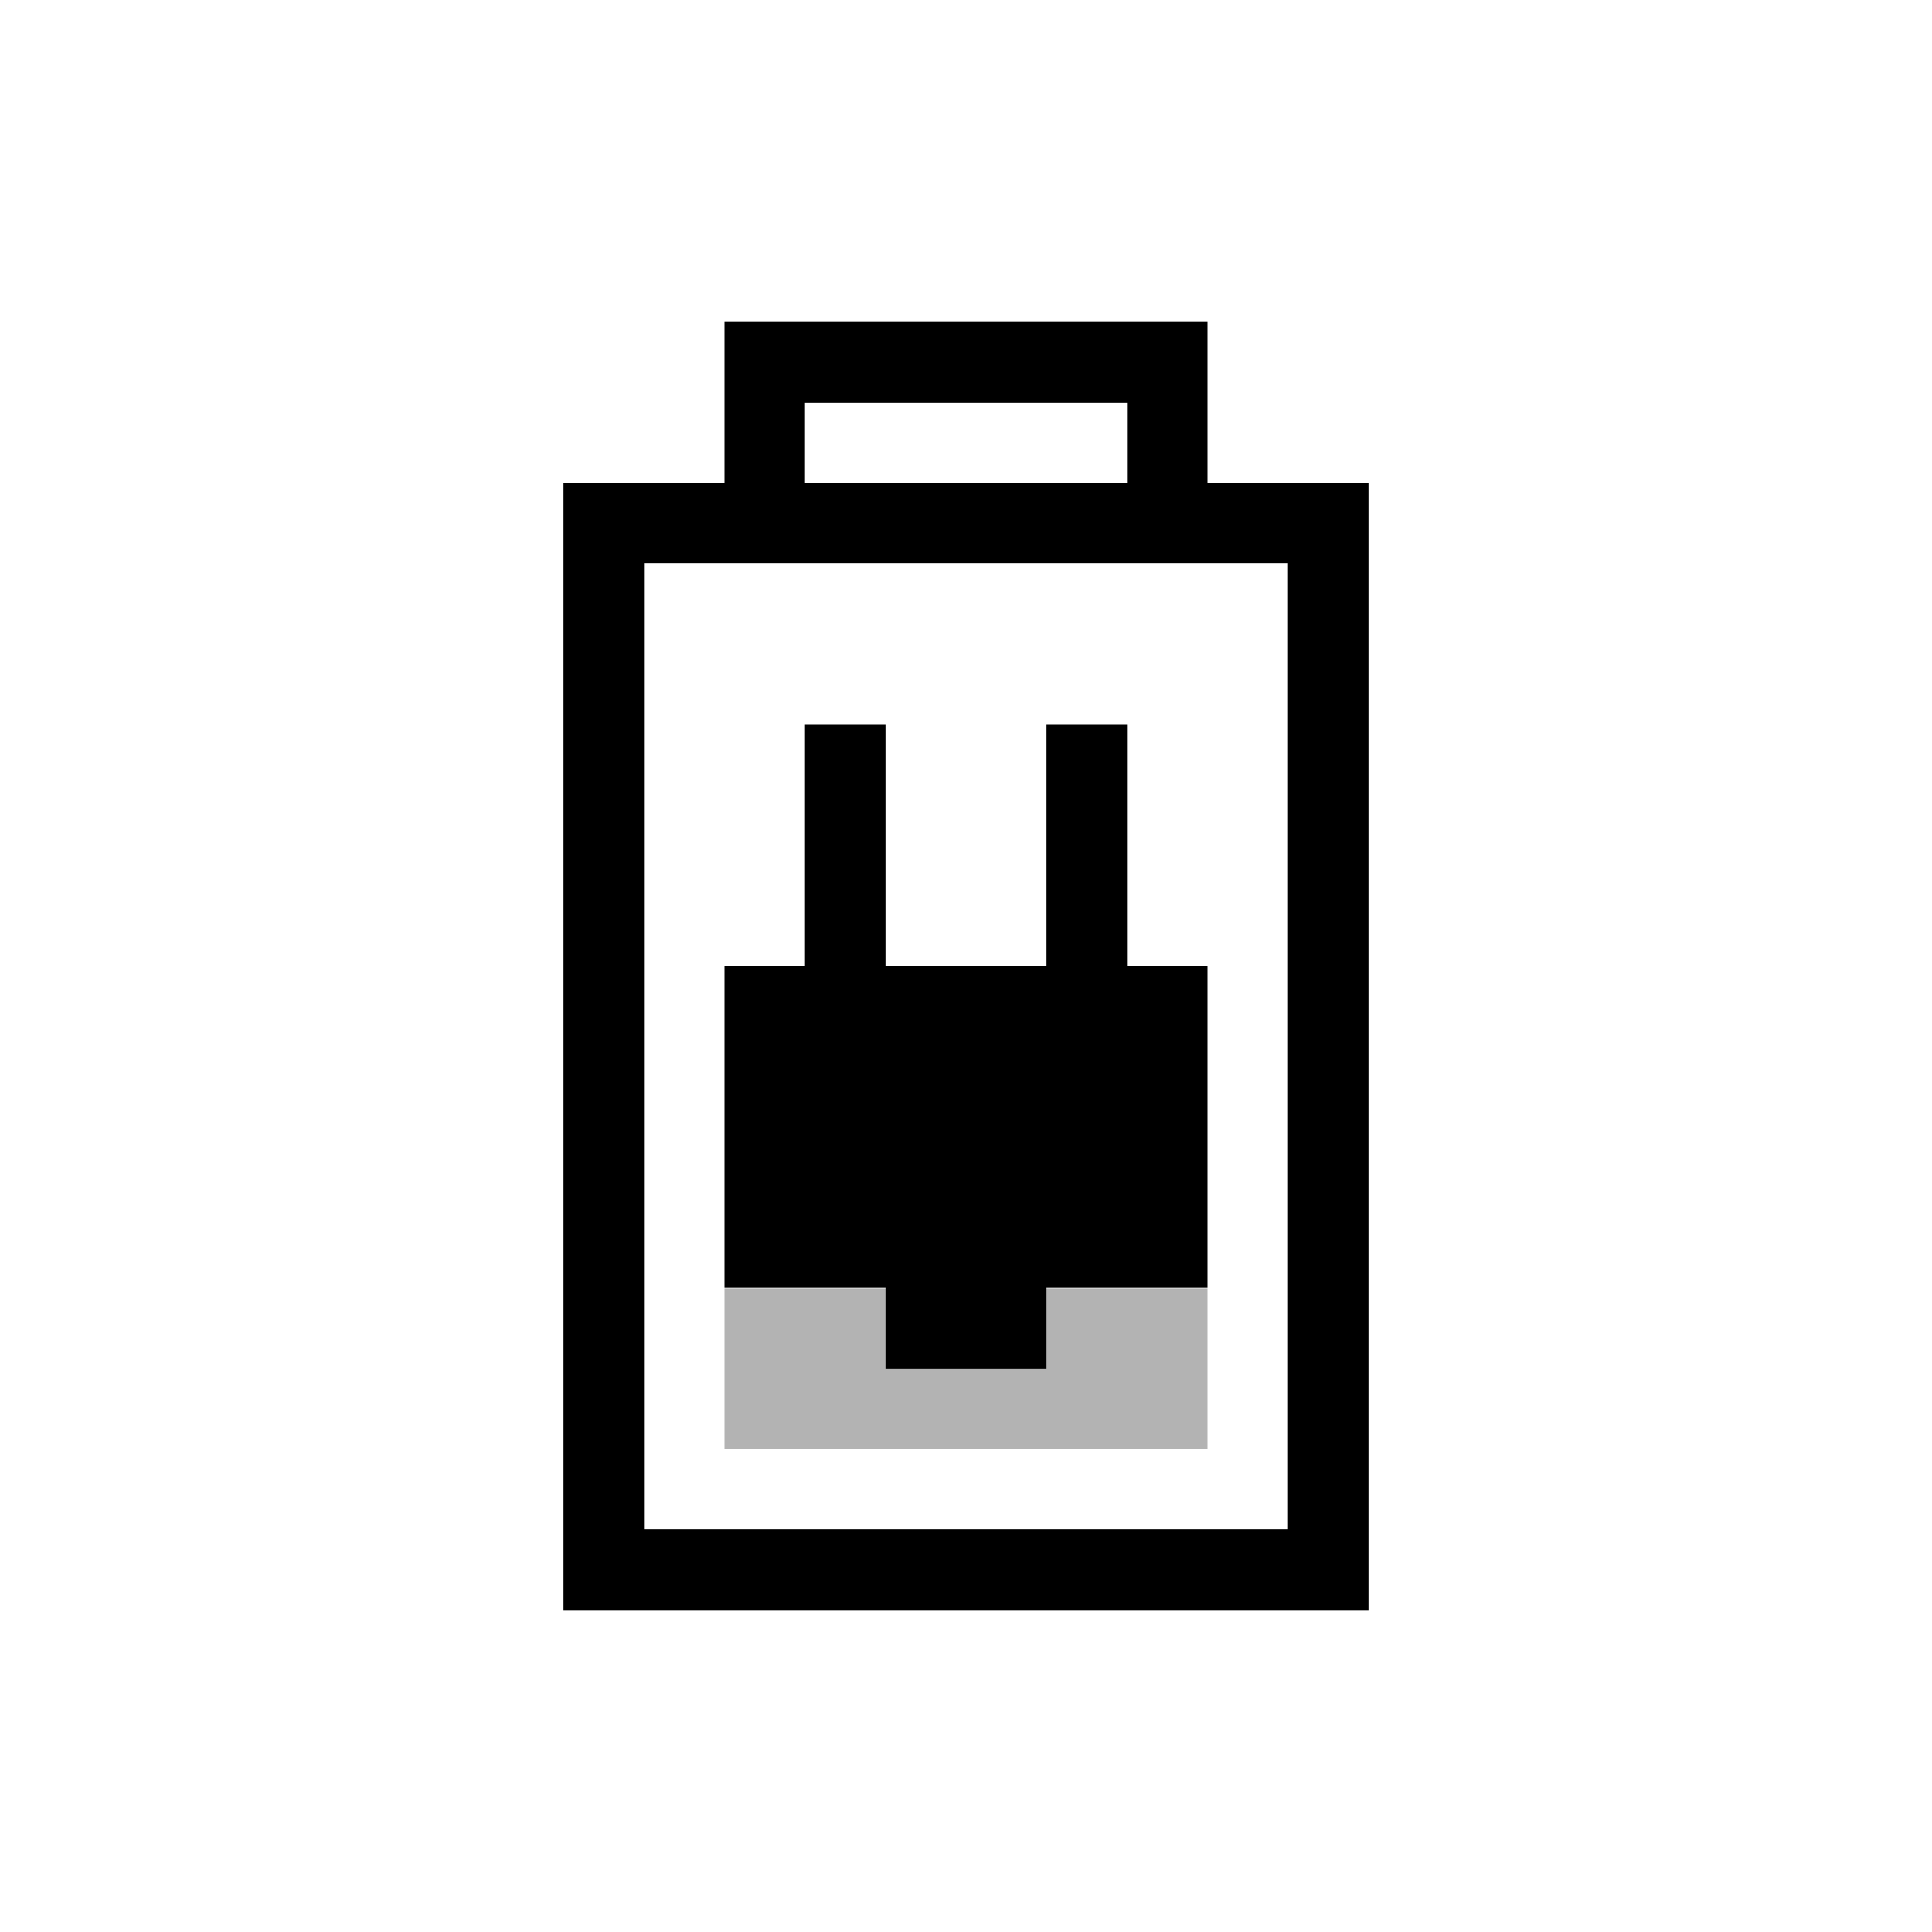
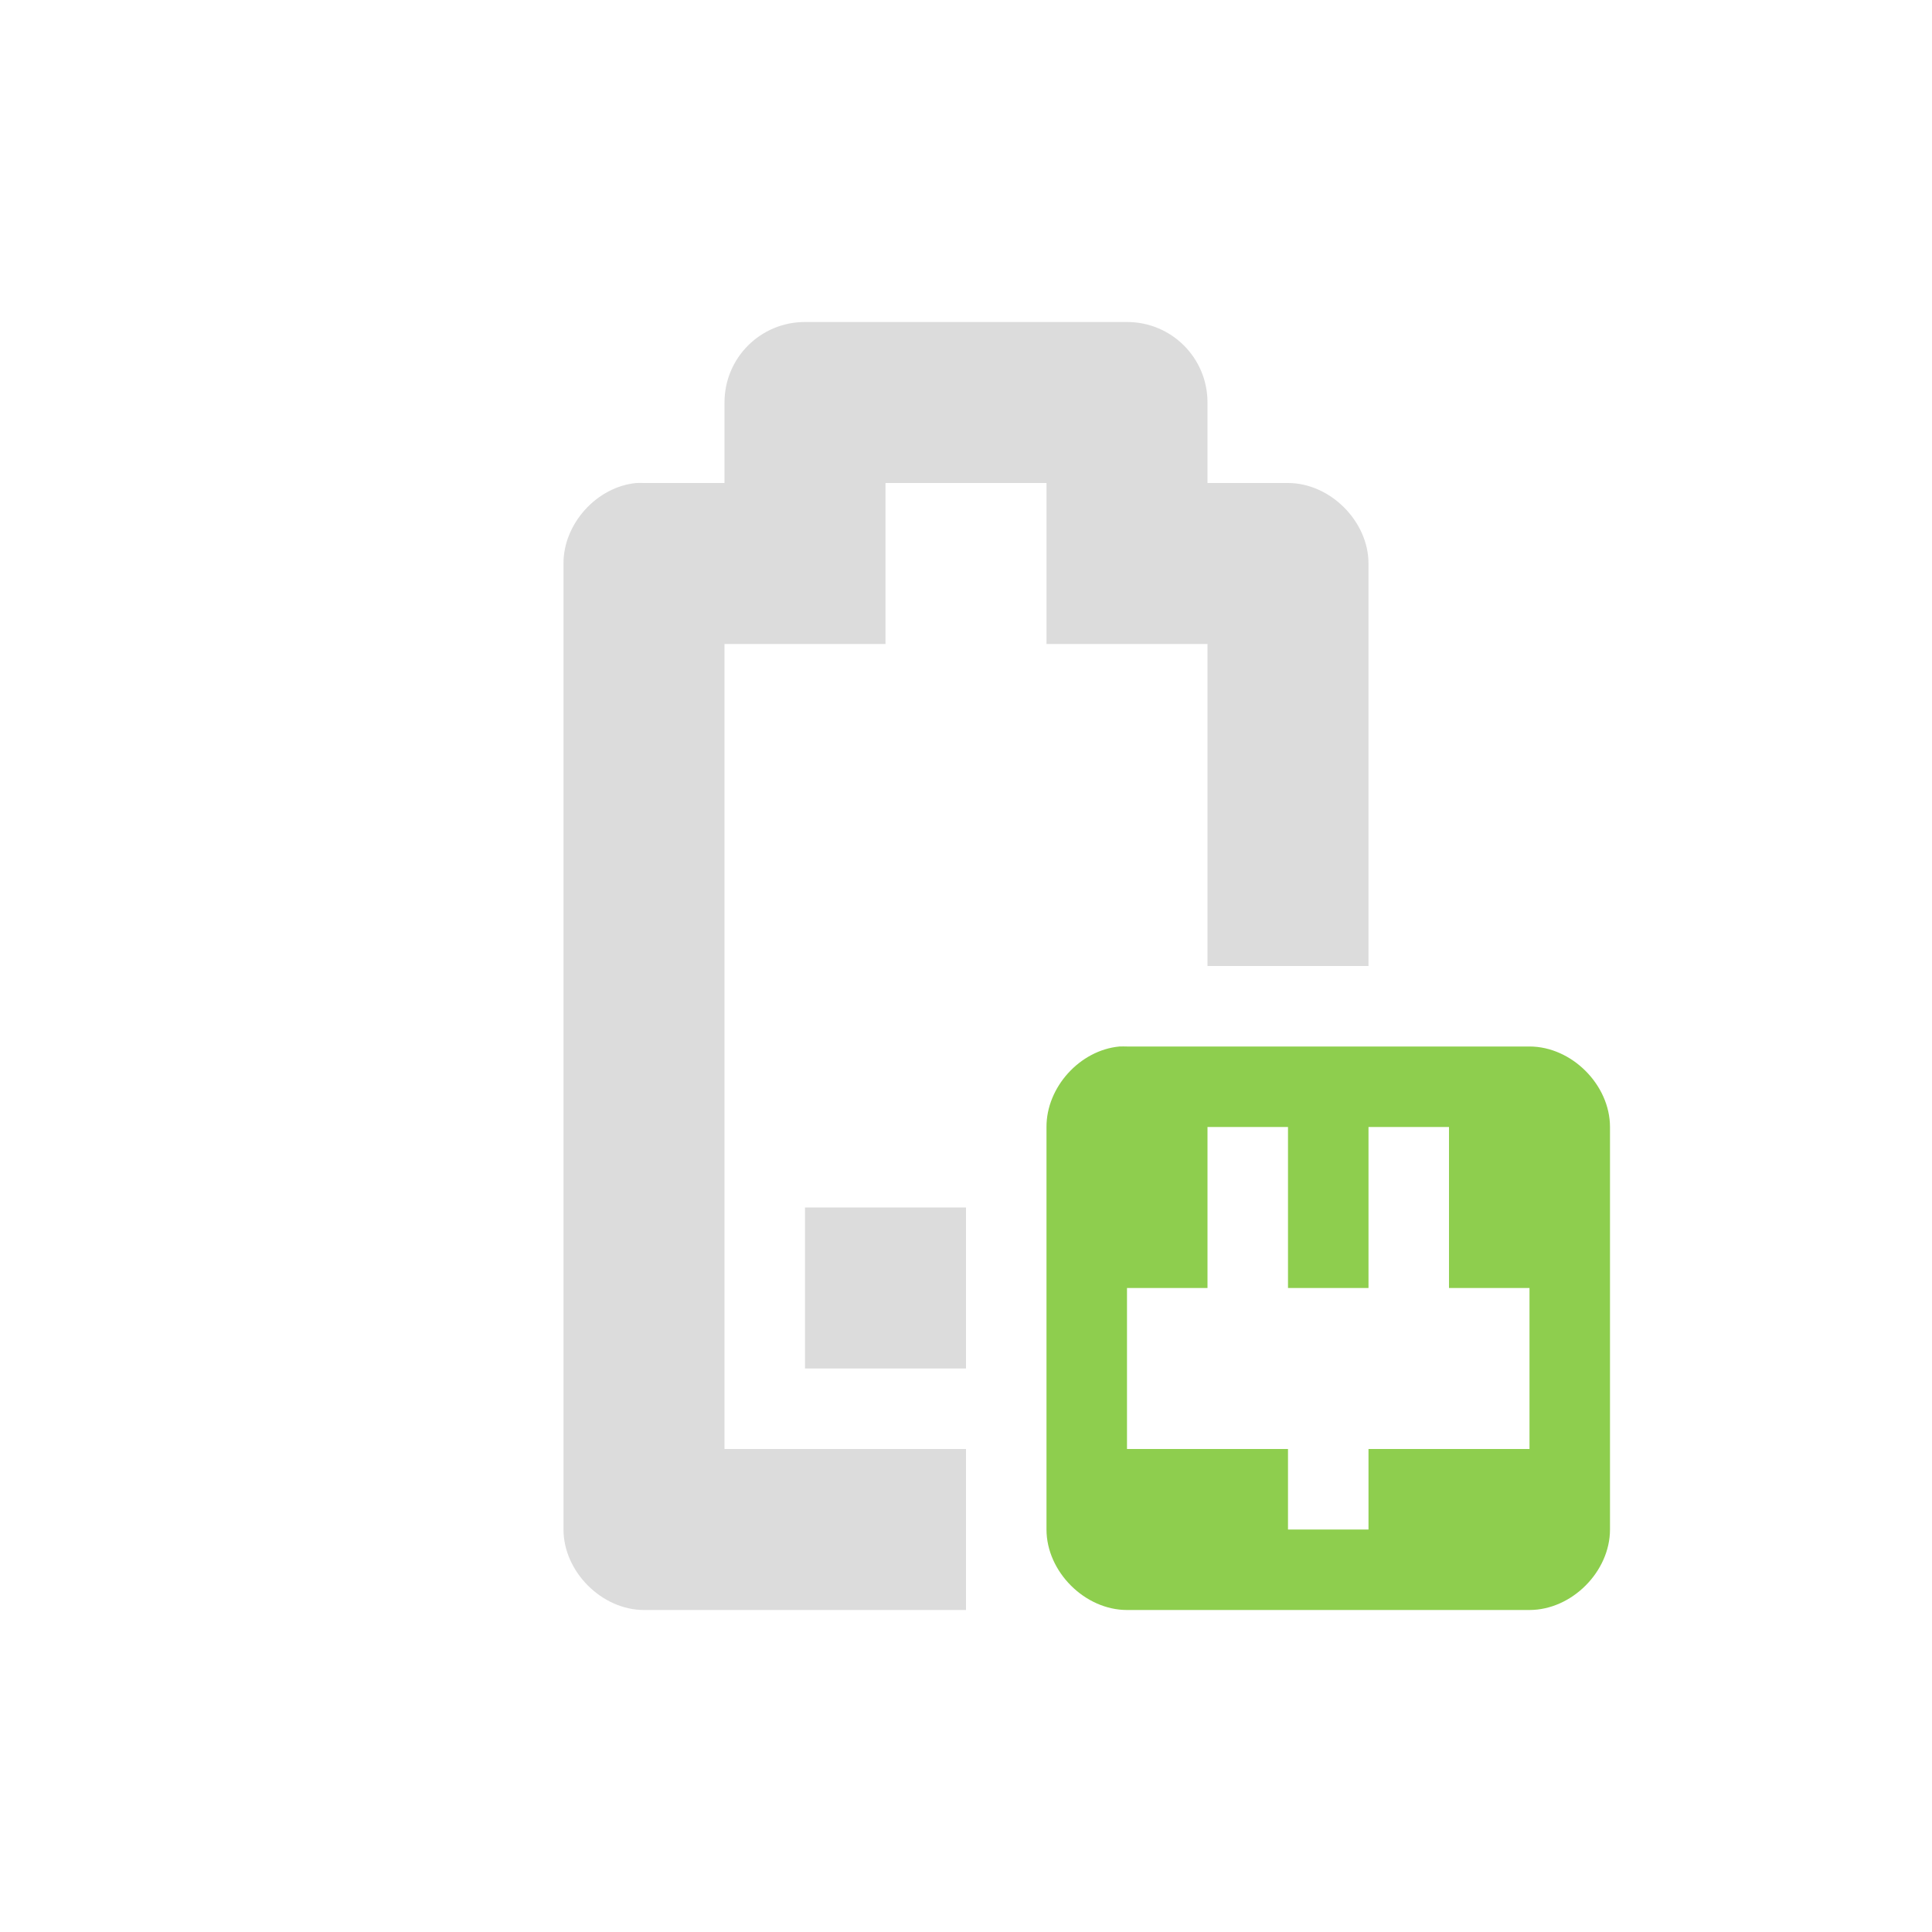
<svg xmlns="http://www.w3.org/2000/svg" id="svg3196" height="24" width="24" version="1.0">
  <defs id="defs8" />
-   <path style="font-size:medium;font-style:normal;font-variant:normal;font-weight:normal;font-stretch:normal;text-indent:0;text-align:start;text-decoration:none;line-height:normal;letter-spacing:normal;word-spacing:normal;text-transform:none;direction:ltr;block-progression:tb;writing-mode:lr-tb;text-anchor:start;baseline-shift:baseline;opacity:1.0;color:#000000;fill:#f9f9f9#f9f9f9#cdcdcd#000000;fill-opacity:1;stroke:none;stroke-width:1;marker:none;visibility:visible;display:inline;overflow:visible;enable-background:accumulate;font-family:Sans;-inkscape-font-specification:Sans" d="M 9,4 9,6 7.5,6 7,6 l 0,0.5 0,13 0,0.5 0.5,0 9,0 0.5,0 0,-0.5 0,-13 L 17,6 16.5,6 15,6 15,4 13.5,4 10.5,4 9,4 z m 1,1 4,0 0,1 -4,0 0,-1 z M 8,7 16,7 16,19 8,19 8,7 z" id="rect2388" />
-   <path style="opacity:0.3;fill:#f9f9f9#f9f9f9#cdcdcd#000000;fill-opacity:1" d="m 9,18 0,-1.993 6,0 L 15,18 z" id="rect3162" />
-   <path style="opacity:1.0;fill:#f9f9f9#f9f9f9#cdcdcd#000000;fill-opacity:1;stroke:none" d="m 11,17 0,-1 -2,0 0,-4 1,0 0,-3 1,0 0,3 2,0 0,-3 1,0 0,3 1,0 0,4 -2,0 0,1 z" id="path3956" />
+   <g transform="translate(-93.00005,-193)" id="g14515-6">
+     <path id="rect13922-0-8" d="m 103,197 c -0.554,0 -1,0.446 -1,1 l 0,1 -1,0 c -0.031,-0.001 -0.062,-0.001 -0.094,0 -0.492,0.046 -0.908,0.506 -0.906,1 l 0,12 c 5e-5,0.524 0.476,1 1,1 l 4,0 0,-2 -3,0 0,-10 2,0 0,-2 2,0 0,2 2,0 0,4 2,0 0,-5 c -5e-5,-0.524 -0.476,-1 -1,-1 l -1,0 0,-1 c 0,-0.554 -0.446,-1 -1,-1 z" style="fill:#dcdcdc;fill-opacity:1;stroke:none" />
+     <path id="path13936-7-4" d="m 103,210 0,-2 2,0 0,2 z" style="fill:#dcdcdc;fill-opacity:1;stroke:none" />
+     <path id="rect13949-6-5-7-5-4" d="m 106.906,206 c -0.492,0.046 -0.908,0.506 -0.906,1 l 0,5 c 5e-5,0.524 0.476,1 1,1 l 5,0 c 0.524,-5e-5 1,-0.476 1,-1 l 0,-5 c -5e-5,-0.524 -0.476,-1 -1,-1 l -5,0 c -0.031,-0.001 -0.062,-0.001 -0.094,0 z m 1.094,1 1,0 0,2 1,0 0,-2 1,0 0,2 1,0 0,2 -1,0 -1,0 0,1 -1,0 0,-1 -1,0 -1,0 0,-2 1,0 0,-2 z" style="font-size:medium;font-style:normal;font-variant:normal;font-weight:normal;font-stretch:normal;text-indent:0;text-align:start;text-decoration:none;line-height:normal;letter-spacing:normal;word-spacing:normal;text-transform:none;direction:ltr;block-progression:tb;writing-mode:lr-tb;text-anchor:start;baseline-shift:baseline;color:#000000;fill:#8ece4e;fill-opacity:1;fill-rule:nonzero;stroke:none;stroke-width:2;marker:none;visibility:visible;display:inline;overflow:visible;enable-background:accumulate;font-family:Sans;-inkscape-font-specification:Sans" />
+   </g>
</svg>
